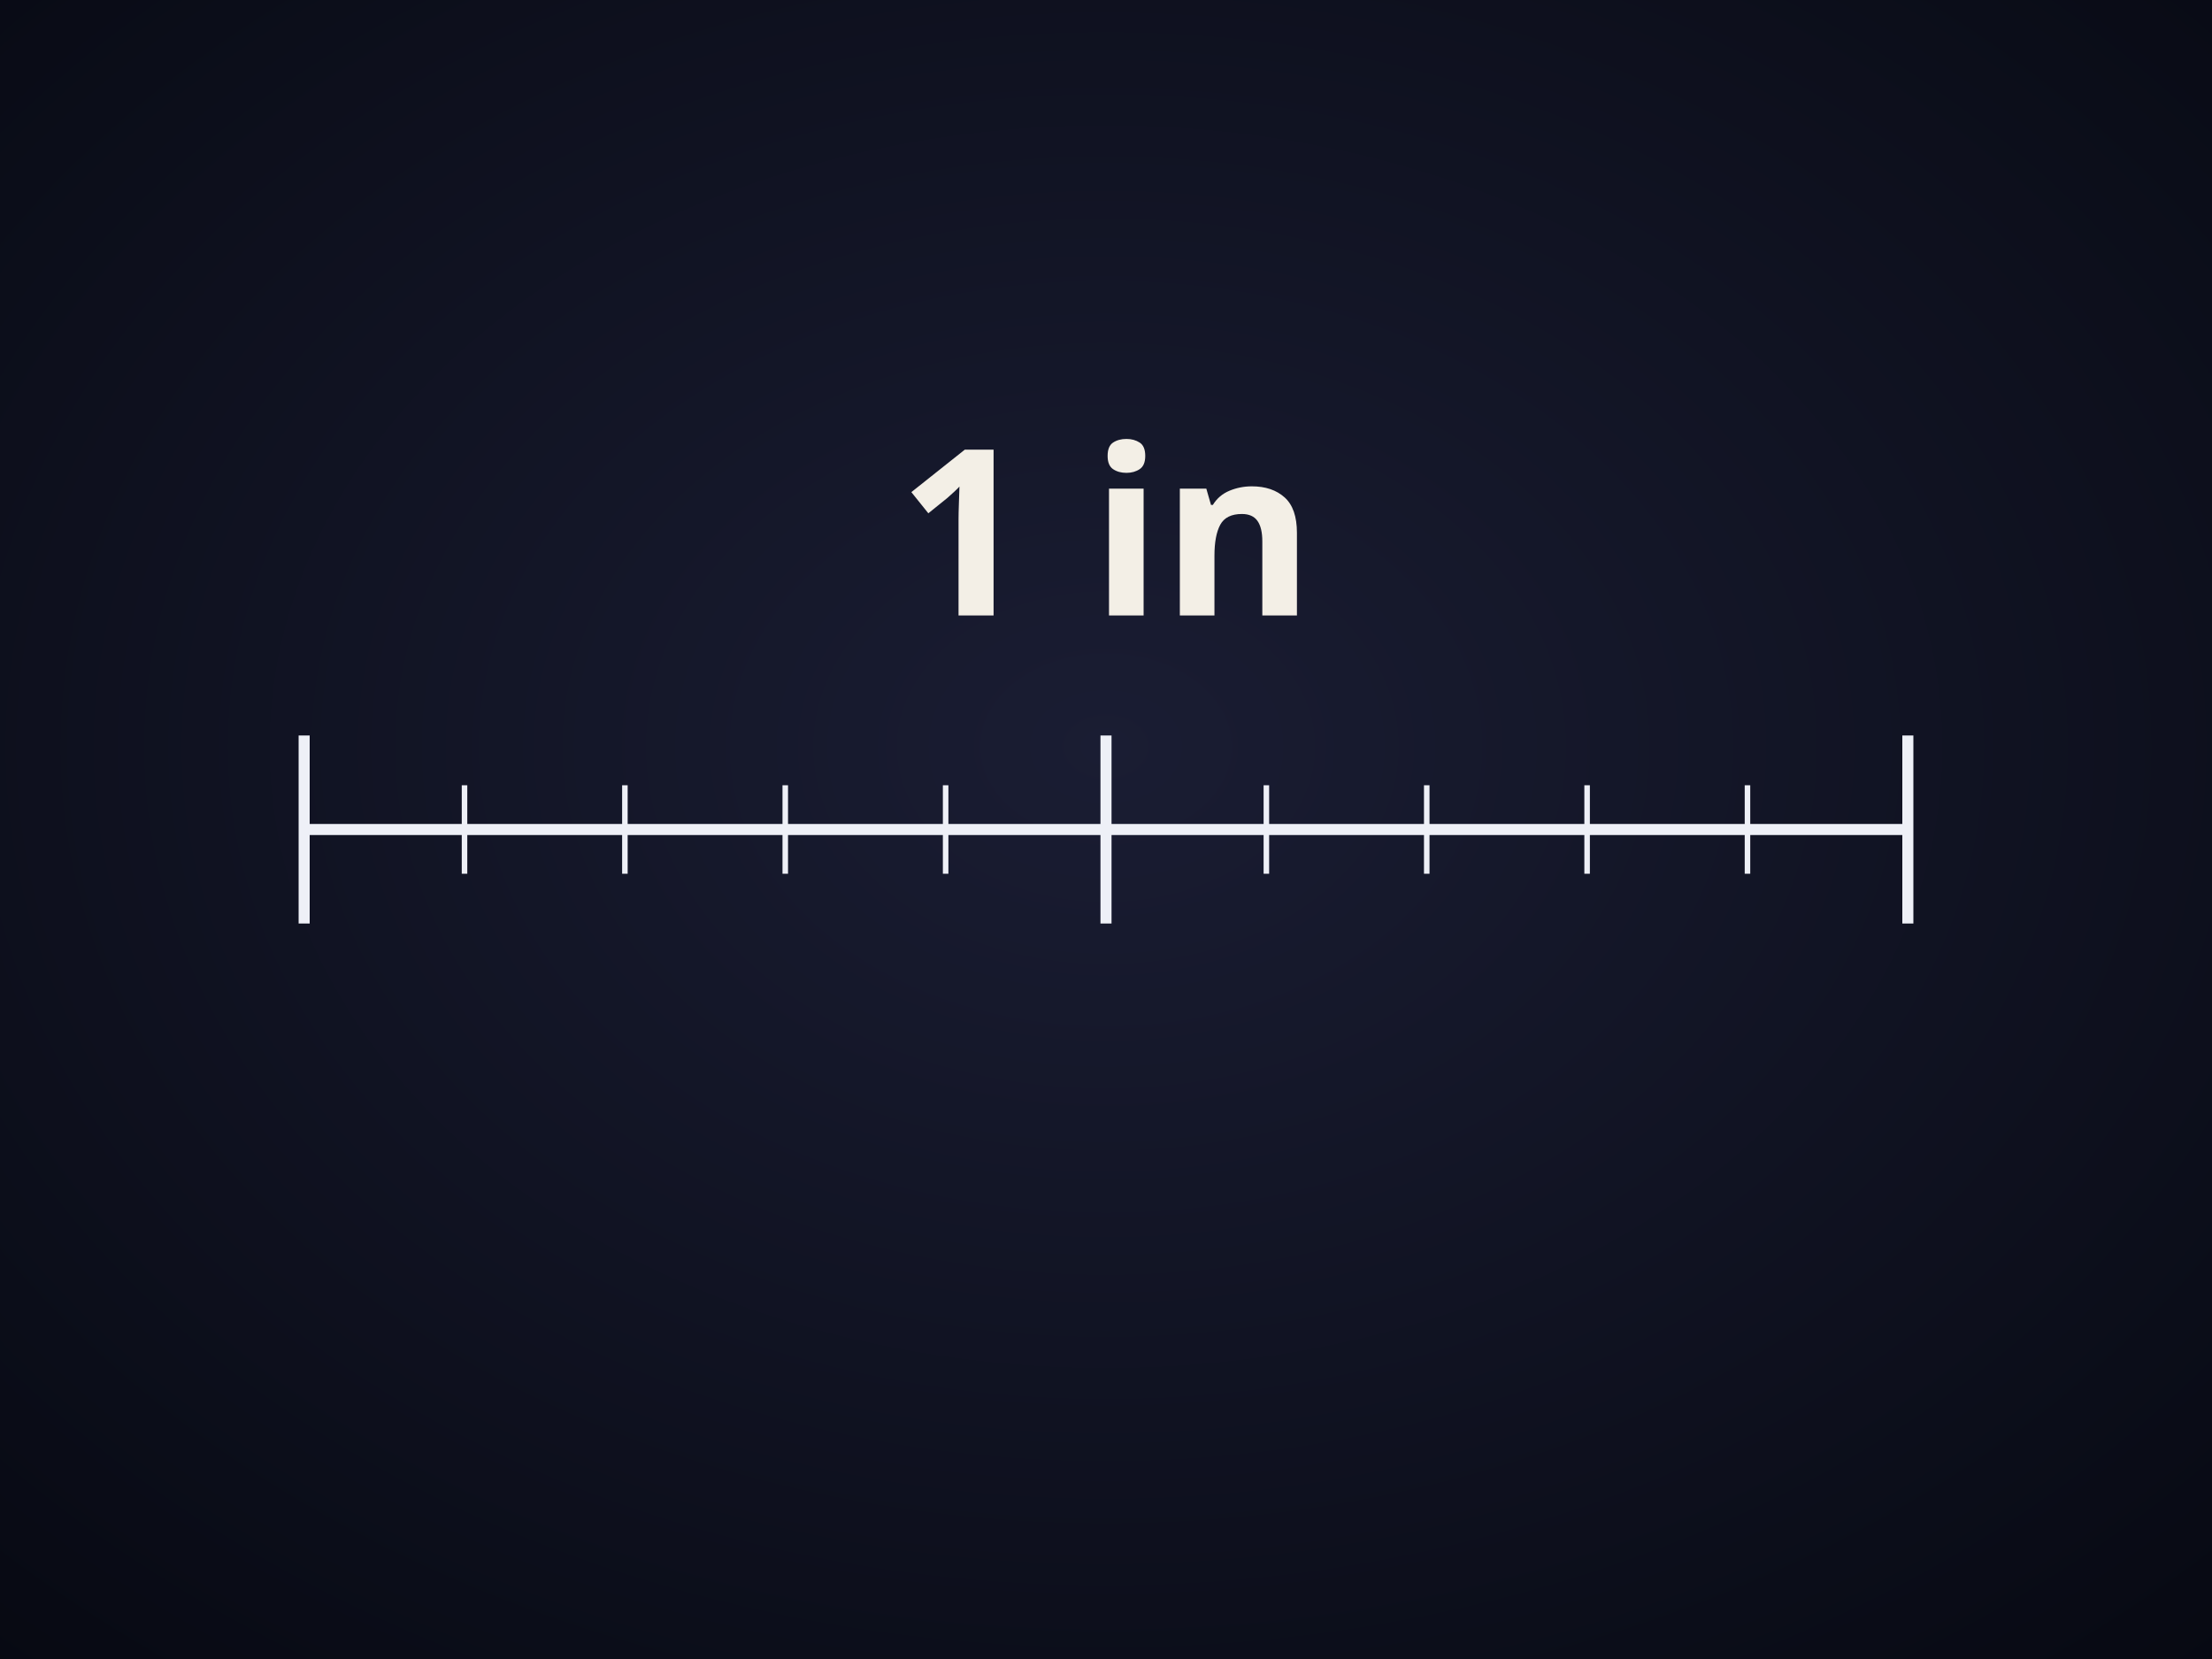
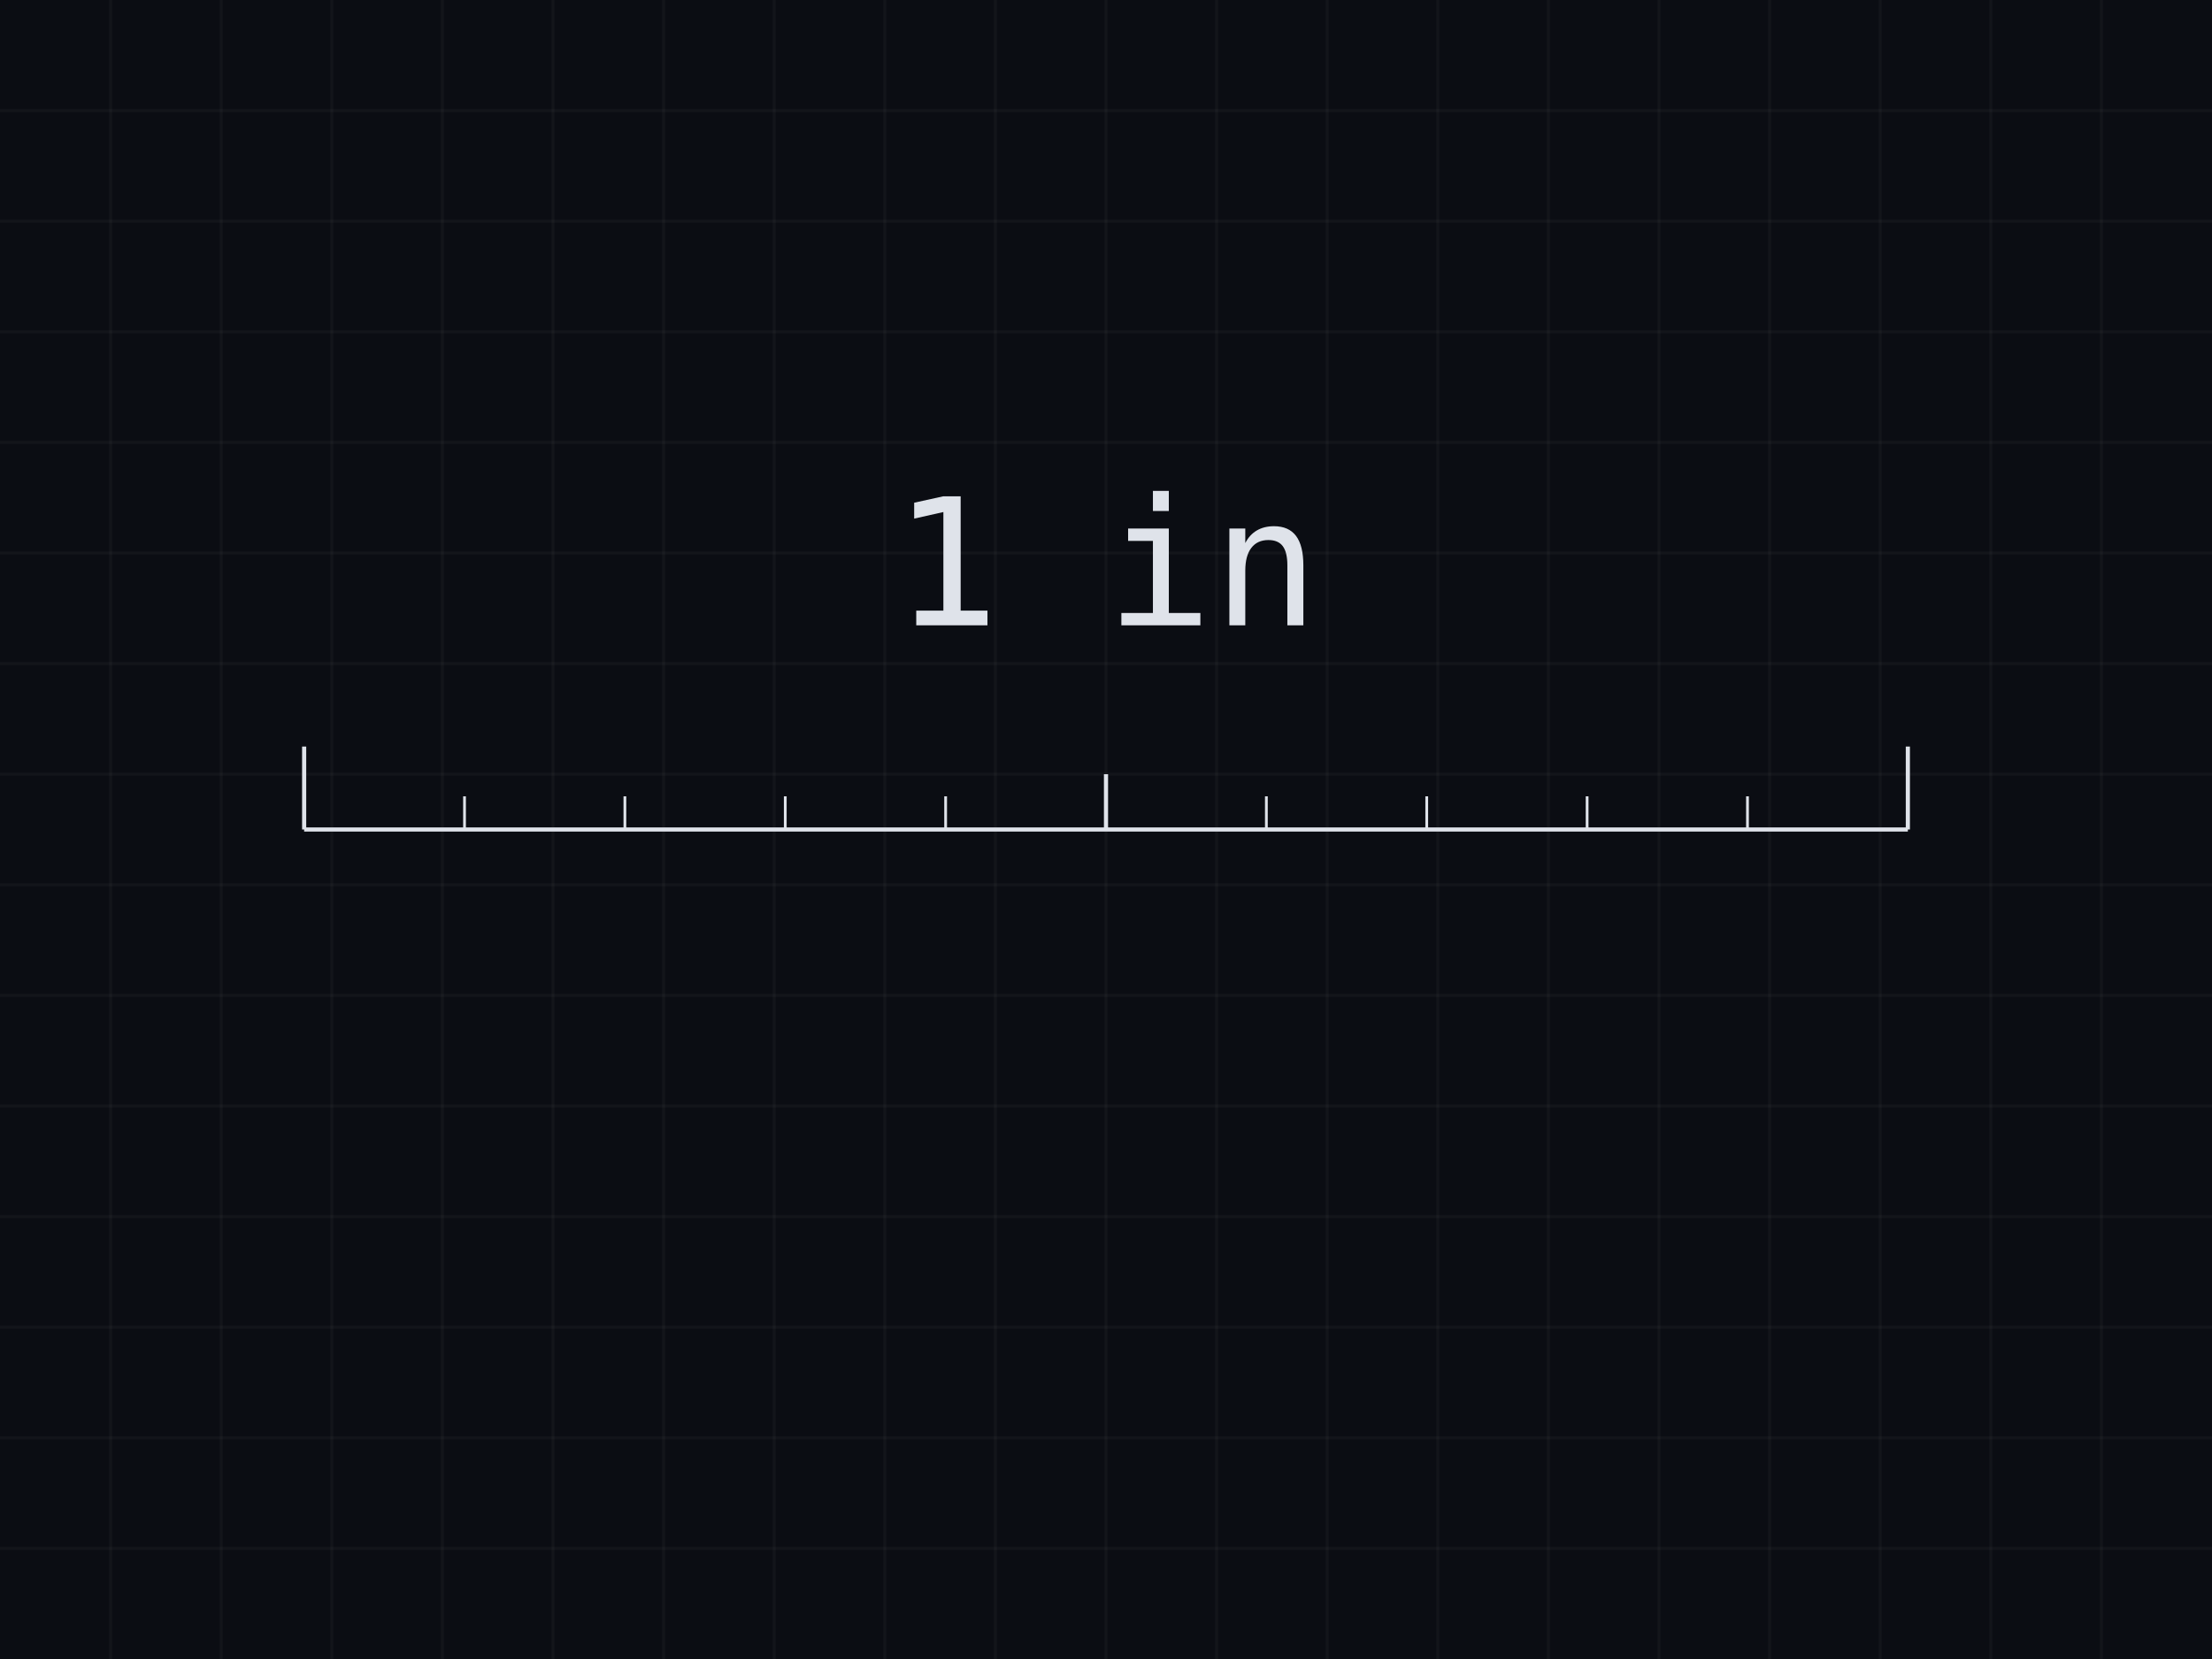
<svg xmlns="http://www.w3.org/2000/svg" viewBox="0 0 800 600" width="800" height="600" role="img">
-   <defs>
-     <radialGradient id="bg" cx="50%" cy="45%" r="75%">
-       <stop offset="0" stop-color="#1a1d33" />
-       <stop offset="1" stop-color="#070912" />
-     </radialGradient>
-   </defs>
-   <rect width="800" height="600" fill="url(#bg)" />
-   <line x1="110" y1="300" x2="690" y2="300" stroke="#eef0f7" stroke-width="4" />
-   <line x1="110" y1="266" x2="110" y2="334" stroke="#eef0f7" stroke-width="4" />
-   <line x1="168" y1="284" x2="168" y2="316" stroke="#eef0f7" stroke-width="2" />
-   <line x1="226" y1="284" x2="226" y2="316" stroke="#eef0f7" stroke-width="2" />
-   <line x1="284" y1="284" x2="284" y2="316" stroke="#eef0f7" stroke-width="2" />
-   <line x1="342" y1="284" x2="342" y2="316" stroke="#eef0f7" stroke-width="2" />
-   <line x1="400" y1="266" x2="400" y2="334" stroke="#eef0f7" stroke-width="4" />
-   <line x1="458" y1="284" x2="458" y2="316" stroke="#eef0f7" stroke-width="2" />
-   <line x1="516" y1="284" x2="516" y2="316" stroke="#eef0f7" stroke-width="2" />
-   <line x1="574" y1="284" x2="574" y2="316" stroke="#eef0f7" stroke-width="2" />
-   <line x1="632" y1="284" x2="632" y2="316" stroke="#eef0f7" stroke-width="2" />
-   <line x1="690" y1="266" x2="690" y2="334" stroke="#eef0f7" stroke-width="4" />
-   <text x="400" y="190" font-family="'Public Sans',system-ui,sans-serif" font-size="84" font-weight="600" text-anchor="middle" dominant-baseline="central" fill="#f3efe6">1 in</text>
+   <rect width="800" height="600" fill="#0b0d13" />
+   <line x1="40" y1="0" x2="40" y2="600" stroke="#fff" stroke-width="1" opacity=".035" />
+   <line x1="80" y1="0" x2="80" y2="600" stroke="#fff" stroke-width="1" opacity=".035" />
+   <line x1="120" y1="0" x2="120" y2="600" stroke="#fff" stroke-width="1" opacity=".035" />
+   <line x1="160" y1="0" x2="160" y2="600" stroke="#fff" stroke-width="1" opacity=".035" />
+   <line x1="200" y1="0" x2="200" y2="600" stroke="#fff" stroke-width="1" opacity=".035" />
+   <line x1="240" y1="0" x2="240" y2="600" stroke="#fff" stroke-width="1" opacity=".035" />
+   <line x1="280" y1="0" x2="280" y2="600" stroke="#fff" stroke-width="1" opacity=".035" />
+   <line x1="320" y1="0" x2="320" y2="600" stroke="#fff" stroke-width="1" opacity=".035" />
+   <line x1="360" y1="0" x2="360" y2="600" stroke="#fff" stroke-width="1" opacity=".035" />
+   <line x1="400" y1="0" x2="400" y2="600" stroke="#fff" stroke-width="1" opacity=".035" />
+   <line x1="440" y1="0" x2="440" y2="600" stroke="#fff" stroke-width="1" opacity=".035" />
+   <line x1="480" y1="0" x2="480" y2="600" stroke="#fff" stroke-width="1" opacity=".035" />
+   <line x1="520" y1="0" x2="520" y2="600" stroke="#fff" stroke-width="1" opacity=".035" />
+   <line x1="560" y1="0" x2="560" y2="600" stroke="#fff" stroke-width="1" opacity=".035" />
+   <line x1="600" y1="0" x2="600" y2="600" stroke="#fff" stroke-width="1" opacity=".035" />
+   <line x1="640" y1="0" x2="640" y2="600" stroke="#fff" stroke-width="1" opacity=".035" />
+   <line x1="680" y1="0" x2="680" y2="600" stroke="#fff" stroke-width="1" opacity=".035" />
+   <line x1="720" y1="0" x2="720" y2="600" stroke="#fff" stroke-width="1" opacity=".035" />
+   <line x1="760" y1="0" x2="760" y2="600" stroke="#fff" stroke-width="1" opacity=".035" />
+   <line x1="0" y1="40" x2="800" y2="40" stroke="#fff" stroke-width="1" opacity=".035" />
+   <line x1="0" y1="80" x2="800" y2="80" stroke="#fff" stroke-width="1" opacity=".035" />
+   <line x1="0" y1="120" x2="800" y2="120" stroke="#fff" stroke-width="1" opacity=".035" />
+   <line x1="0" y1="160" x2="800" y2="160" stroke="#fff" stroke-width="1" opacity=".035" />
+   <line x1="0" y1="200" x2="800" y2="200" stroke="#fff" stroke-width="1" opacity=".035" />
+   <line x1="0" y1="240" x2="800" y2="240" stroke="#fff" stroke-width="1" opacity=".035" />
+   <line x1="0" y1="280" x2="800" y2="280" stroke="#fff" stroke-width="1" opacity=".035" />
+   <line x1="0" y1="320" x2="800" y2="320" stroke="#fff" stroke-width="1" opacity=".035" />
+   <line x1="0" y1="360" x2="800" y2="360" stroke="#fff" stroke-width="1" opacity=".035" />
+   <line x1="0" y1="400" x2="800" y2="400" stroke="#fff" stroke-width="1" opacity=".035" />
+   <line x1="0" y1="440" x2="800" y2="440" stroke="#fff" stroke-width="1" opacity=".035" />
+   <line x1="0" y1="480" x2="800" y2="480" stroke="#fff" stroke-width="1" opacity=".035" />
+   <line x1="0" y1="520" x2="800" y2="520" stroke="#fff" stroke-width="1" opacity=".035" />
+   <line x1="0" y1="560" x2="800" y2="560" stroke="#fff" stroke-width="1" opacity=".035" />
+   <line x1="110" y1="300" x2="690" y2="300" stroke="#dfe3ea" stroke-width="1.5" />
+   <line x1="110" y1="270" x2="110" y2="300" stroke="#dfe3ea" stroke-width="1.5" />
+   <line x1="168" y1="288" x2="168" y2="300" stroke="#dfe3ea" stroke-width="1" />
+   <line x1="226" y1="288" x2="226" y2="300" stroke="#dfe3ea" stroke-width="1" />
+   <line x1="284" y1="288" x2="284" y2="300" stroke="#dfe3ea" stroke-width="1" />
+   <line x1="342" y1="288" x2="342" y2="300" stroke="#dfe3ea" stroke-width="1" />
+   <line x1="400" y1="280" x2="400" y2="300" stroke="#dfe3ea" stroke-width="1.5" />
+   <line x1="458" y1="288" x2="458" y2="300" stroke="#dfe3ea" stroke-width="1" />
+   <line x1="516" y1="288" x2="516" y2="300" stroke="#dfe3ea" stroke-width="1" />
+   <line x1="574" y1="288" x2="574" y2="300" stroke="#dfe3ea" stroke-width="1" />
+   <line x1="632" y1="288" x2="632" y2="300" stroke="#dfe3ea" stroke-width="1" />
+   <line x1="690" y1="270" x2="690" y2="300" stroke="#dfe3ea" stroke-width="1.5" />
+   <text x="400" y="204" font-family="ui-monospace,'SF Mono',Menlo,Consolas,monospace" font-size="64" font-weight="400" text-anchor="middle" dominant-baseline="central" fill="#dfe3ea">1 in</text>
</svg>
